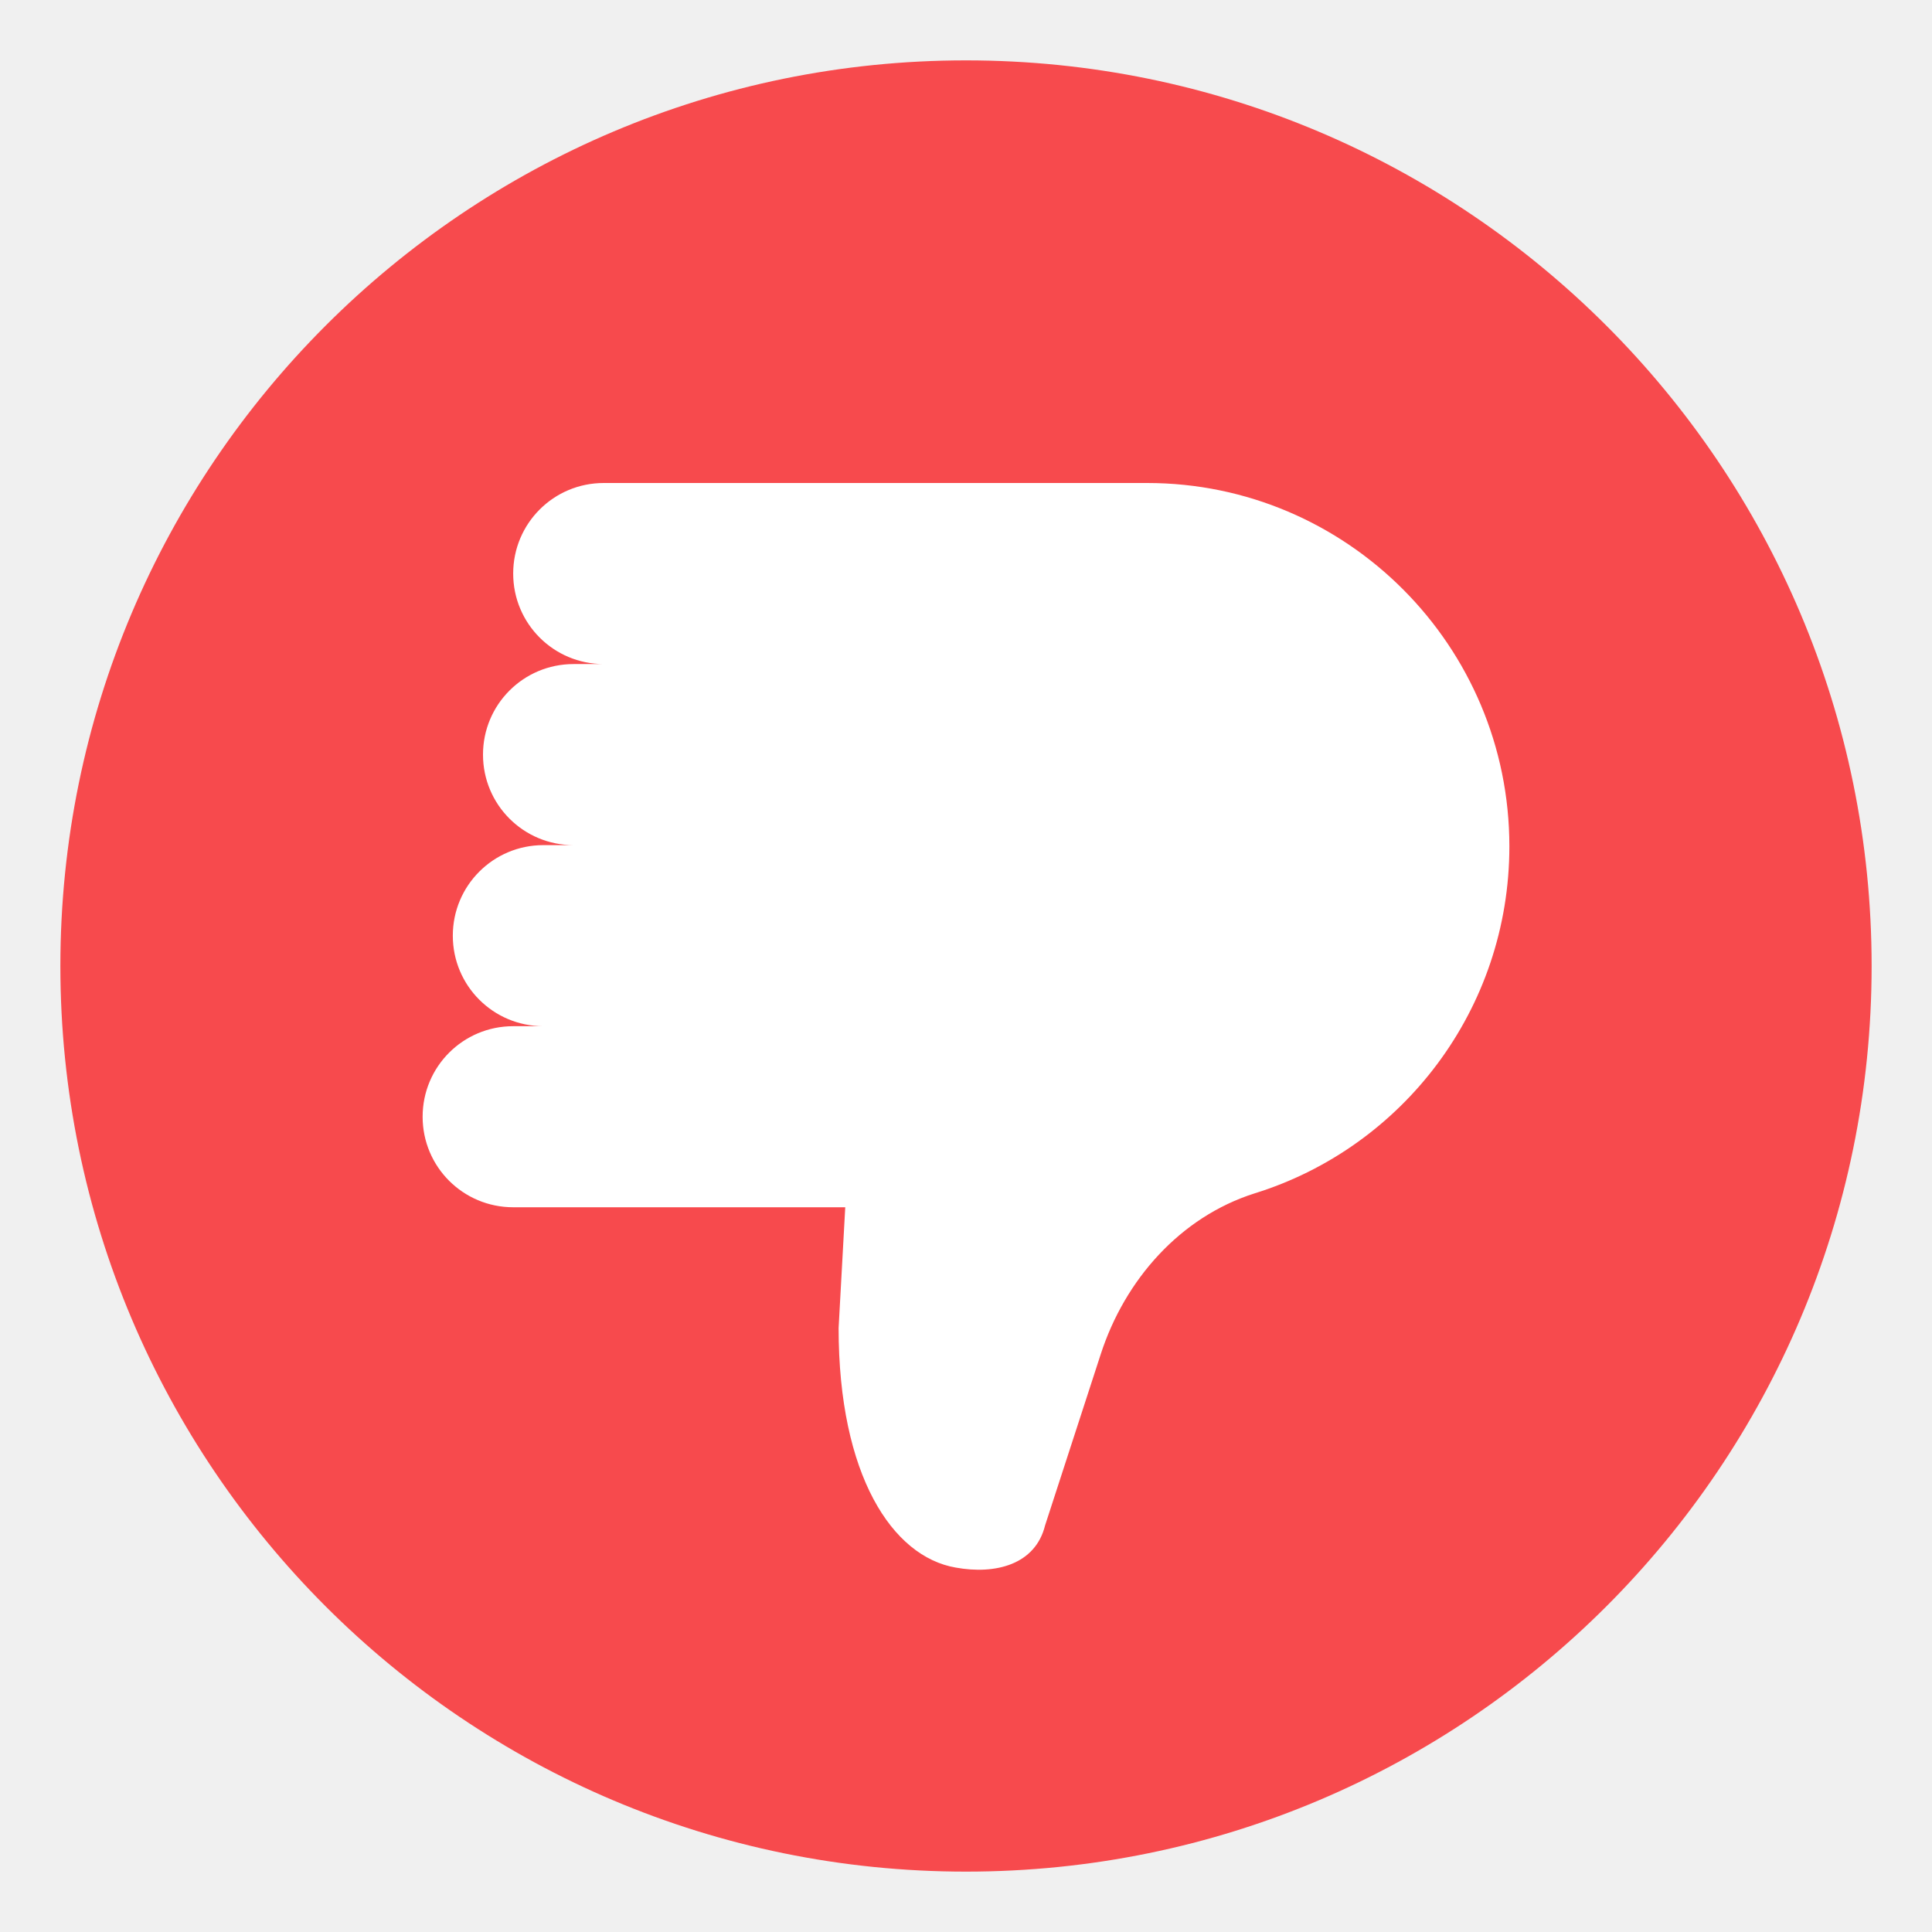
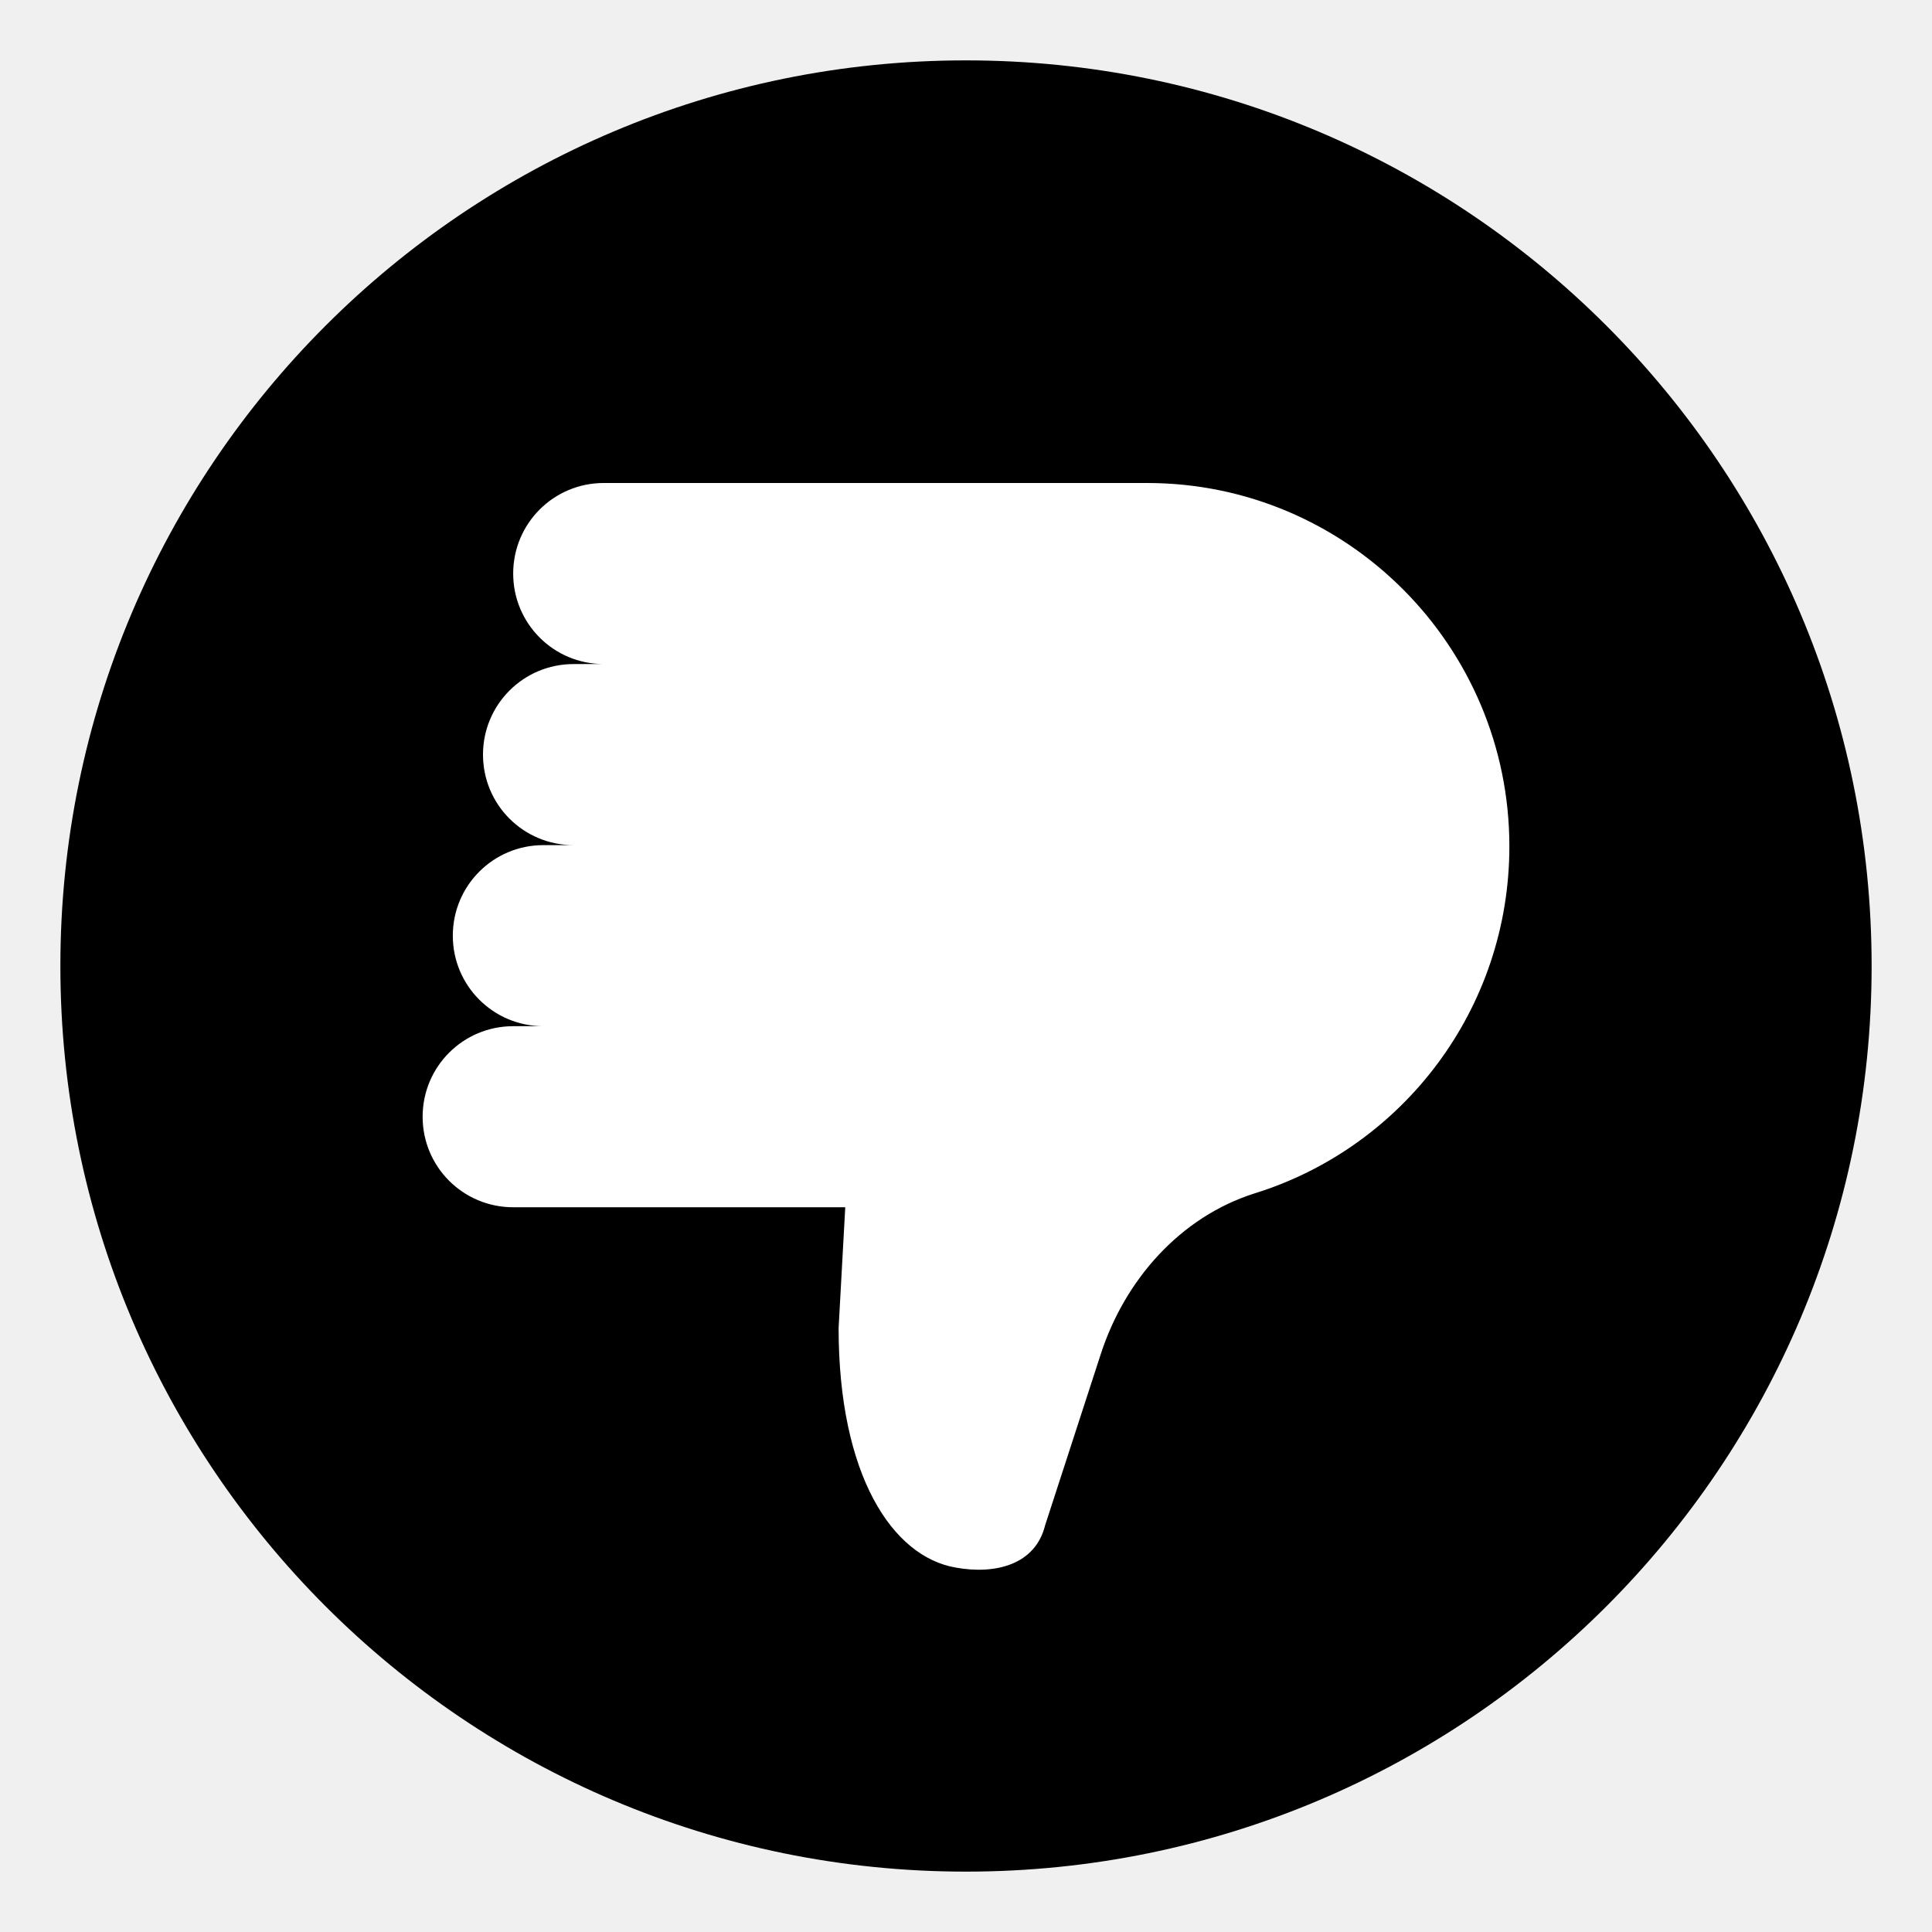
<svg xmlns="http://www.w3.org/2000/svg" width="32" height="32" viewBox="0 0 32 32" fill="none">
-   <path d="M1 16C1 7.716 7.716 1 16 1C24.284 1 31 7.716 31 16C31 24.284 24.284 31 16 31C7.716 31 1 24.284 1 16Z" fill="#F74A4D" />
+   <path d="M1 16C1 7.716 7.716 1 16 1C24.284 1 31 7.716 31 16C31 24.284 24.284 31 16 31C7.716 31 1 24.284 1 16Z" fill="currentColor" />
  <path d="M9.5 13.998C8.67 13.998 8 13.328 8 12.499C8 11.669 8.67 10.999 9.5 10.999H12H10C9.17 10.999 8.5 10.329 8.5 9.5C8.5 8.67 9.17 8 10 8H11H19C22.31 8 25 10.699 25 14.018C25 16.717 23.23 19.006 20.78 19.766C19.55 20.156 18.63 21.196 18.23 22.435L17.31 25.265C17.15 25.914 16.49 26.084 15.83 25.964C14.78 25.784 13.89 24.435 13.89 21.996L14 19.996H8.5C7.67 19.996 7 19.326 7 18.497C7 17.667 7.67 16.997 8.5 16.997H11H9C8.17 16.997 7.5 16.327 7.5 15.498C7.5 14.668 8.17 13.998 9 13.998H11.5" fill="white" />
</svg>
